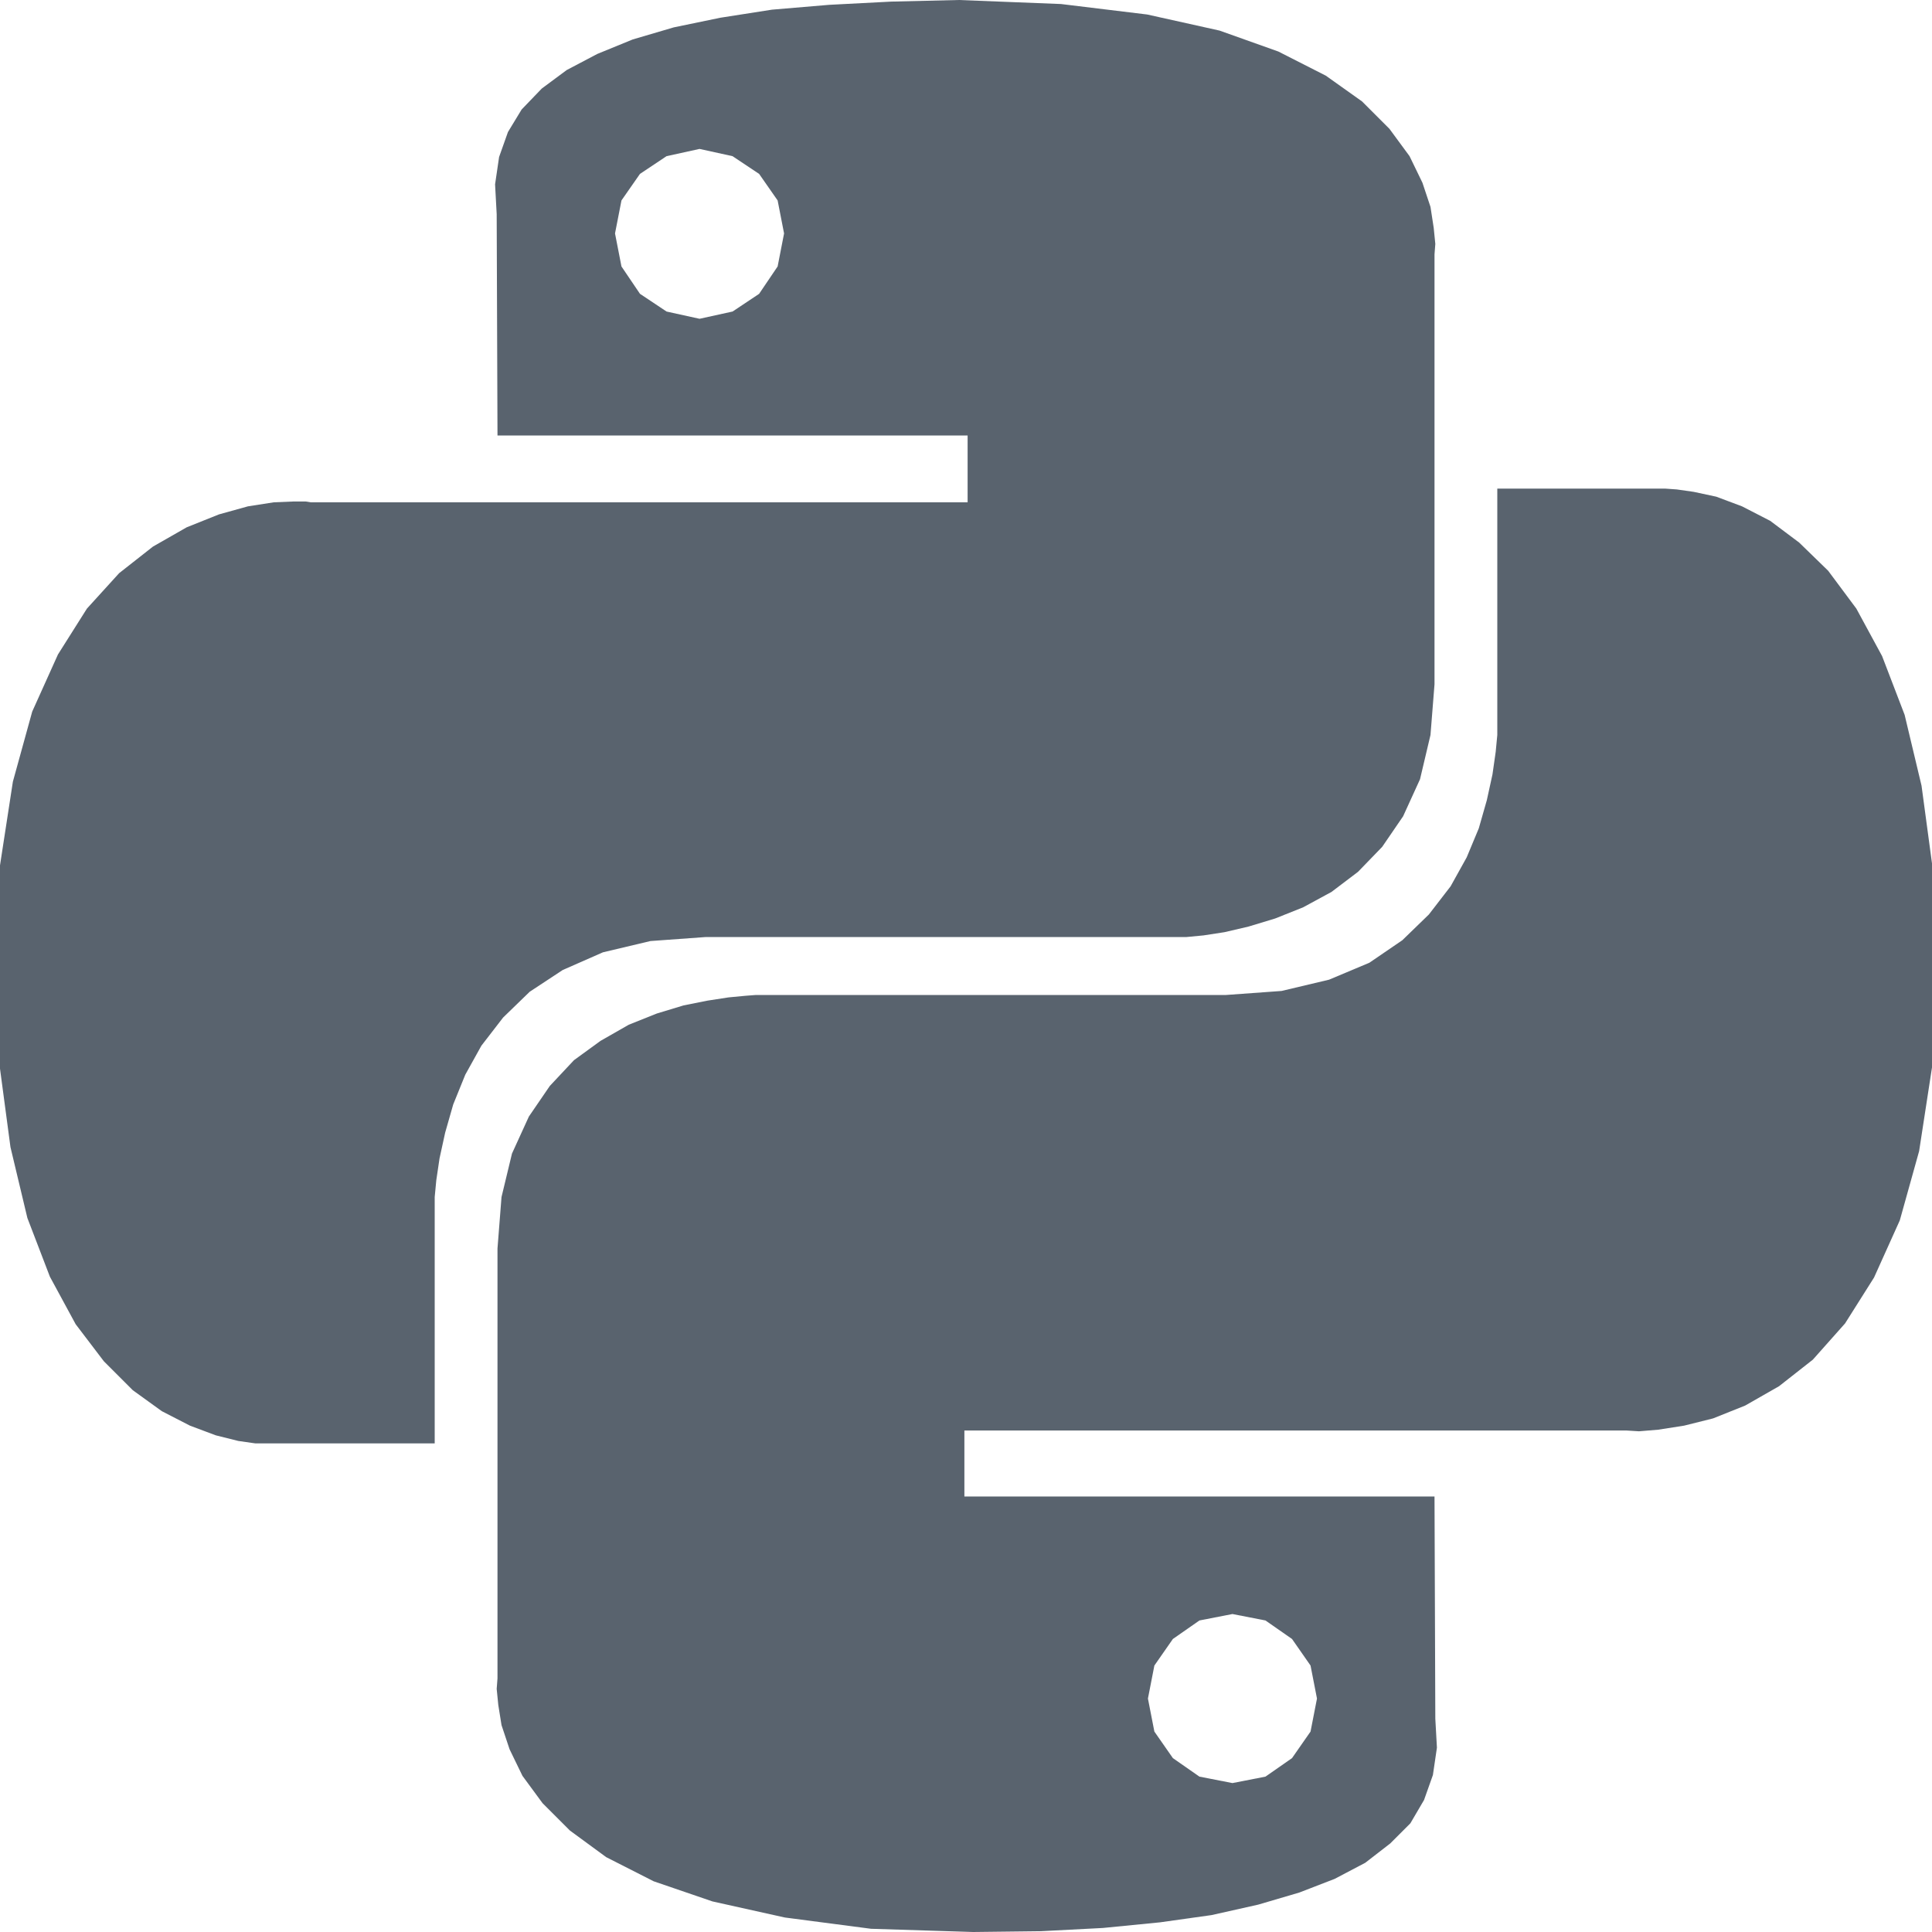
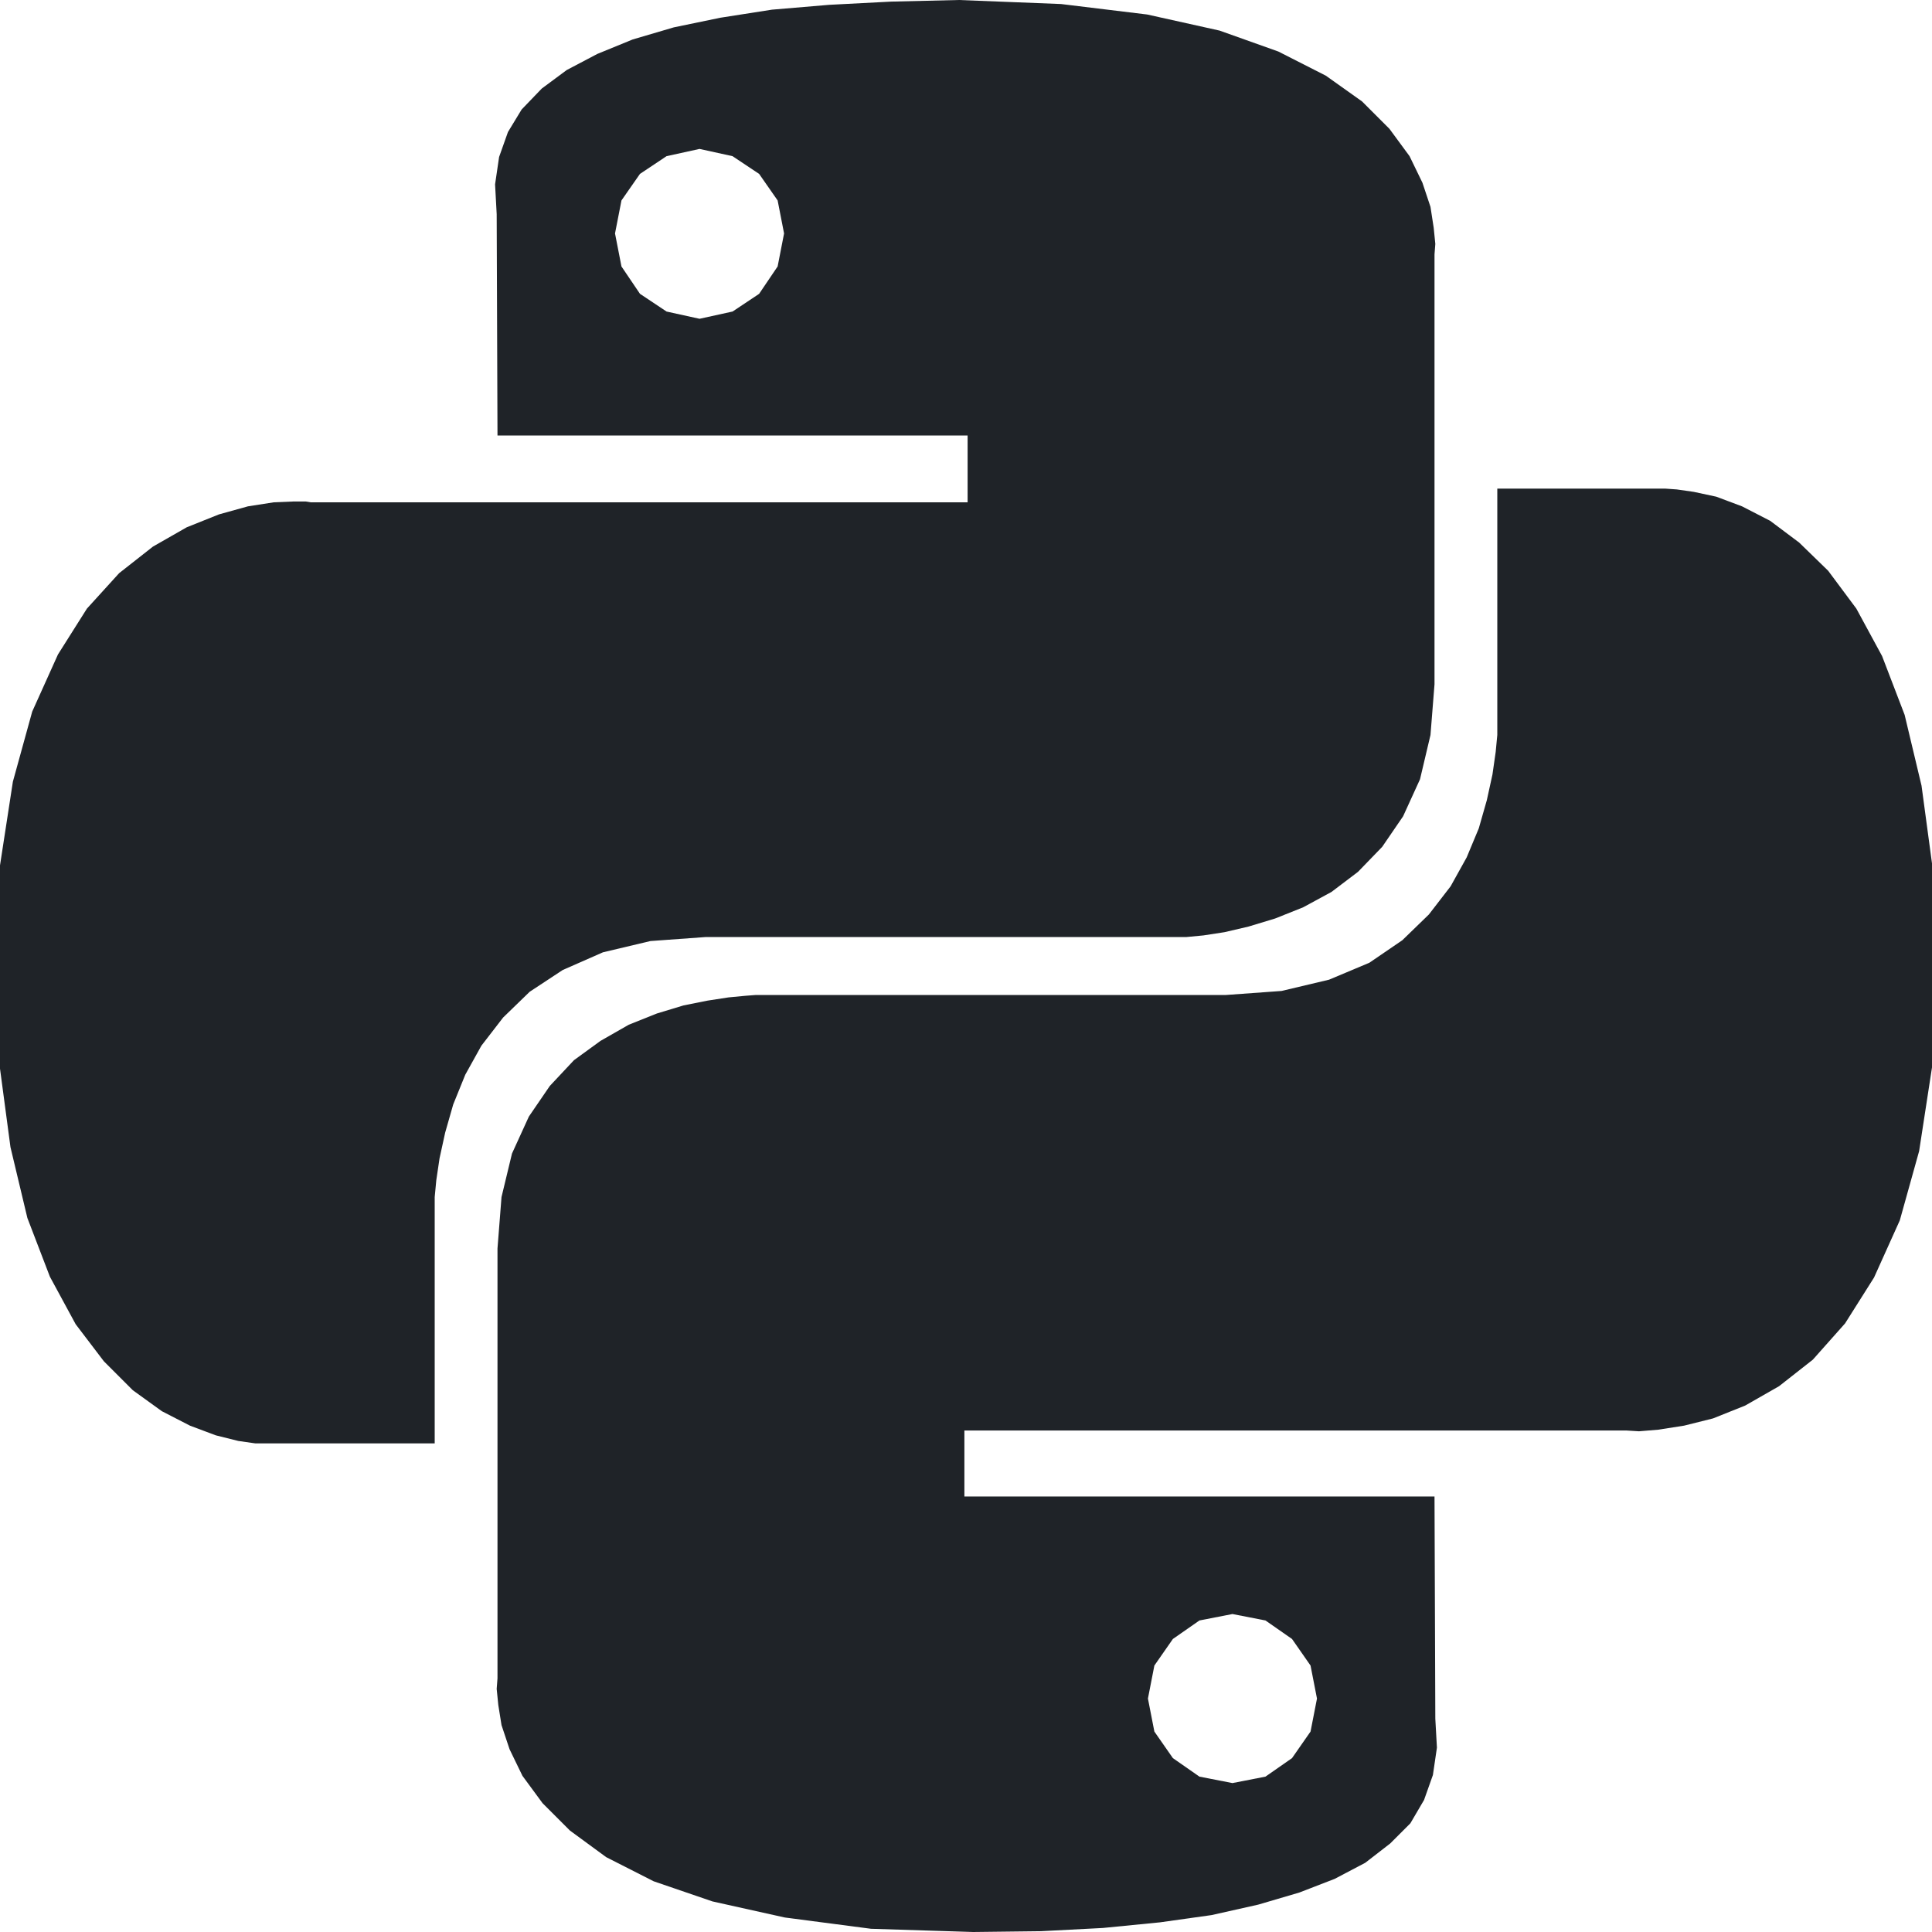
<svg xmlns="http://www.w3.org/2000/svg" width="16" height="16" role="img" aria-hidden="true" viewBox="0 0 24 24">
-   <style>.i{fill:#59636e}@media (prefers-color-scheme:dark){.i{fill:#9198a1}}</style>
+   <style>.i{fill:#1f2328}@media (prefers-color-scheme:dark){.i{fill:#f0f6fc}}</style>
  <path class="i" d="m14.25.18l.9.2l.73.26l.59.3l.45.32l.34.34l.25.34l.16.33l.1.3l.04.26l.02.2l-.01.13V8.5l-.05.63l-.13.55l-.21.46l-.26.38l-.3.31l-.33.25l-.35.19l-.35.14l-.33.1l-.3.07l-.26.04l-.21.02H8.77l-.69.05l-.59.14l-.5.22l-.41.27l-.33.32l-.27.35l-.2.36l-.15.37l-.1.35l-.07.32l-.04.27l-.02.21v3.06H3.17l-.21-.03l-.28-.07l-.32-.12l-.35-.18l-.36-.26l-.36-.36l-.35-.46l-.32-.59l-.28-.73l-.21-.88l-.14-1.05l-.05-1.23l.06-1.22l.16-1.04l.24-.87l.32-.71l.36-.57l.4-.44l.42-.33l.42-.24l.4-.16l.36-.1l.32-.05l.24-.01h.16l.06.01h8.16v-.83H6.18l-.01-2.75l-.02-.37l.05-.34l.11-.31l.17-.28l.25-.26l.31-.23l.38-.2l.44-.18l.51-.15l.58-.12l.64-.1l.71-.06l.77-.04l.84-.02l1.27.05zm-6.3 1.98l-.23.33l-.08.41l.08.41l.23.34l.33.22l.41.09l.41-.09l.33-.22l.23-.34l.08-.41l-.08-.41l-.23-.33l-.33-.22l-.41-.09l-.41.09zm13.09 3.95l.28.06l.32.12l.35.18l.36.27l.36.35l.35.47l.32.59l.28.73l.21.88l.14 1.04l.05 1.23l-.06 1.23l-.16 1.04l-.24.86l-.32.71l-.36.57l-.4.45l-.42.33l-.42.24l-.4.16l-.36.09l-.32.05l-.24.02l-.16-.01h-8.22v.82h5.84l.01 2.76l.02.36l-.05.34l-.11.31l-.17.29l-.25.25l-.31.24l-.38.2l-.44.17l-.51.15l-.58.13l-.64.09l-.71.07l-.77.04l-.84.01l-1.27-.04l-1.07-.14l-.9-.2l-.73-.25l-.59-.3l-.45-.33l-.34-.34l-.25-.34l-.16-.33l-.1-.3l-.04-.25l-.02-.2l.01-.13v-5.34l.05-.64l.13-.54l.21-.46l.26-.38l.3-.32l.33-.24l.35-.2l.35-.14l.33-.1l.3-.06l.26-.04l.21-.02l.13-.01h5.84l.69-.05l.59-.14l.5-.21l.41-.28l.33-.32l.27-.35l.2-.36l.15-.36l.1-.35l.07-.32l.04-.28l.02-.21V6.07h2.09l.14.01zm-6.47 14.25l-.23.33l-.08.41l.08.41l.23.33l.33.23l.41.08l.41-.08l.33-.23l.23-.33l.08-.41l-.08-.41l-.23-.33l-.33-.23l-.41-.08l-.41.08z" />
</svg>
